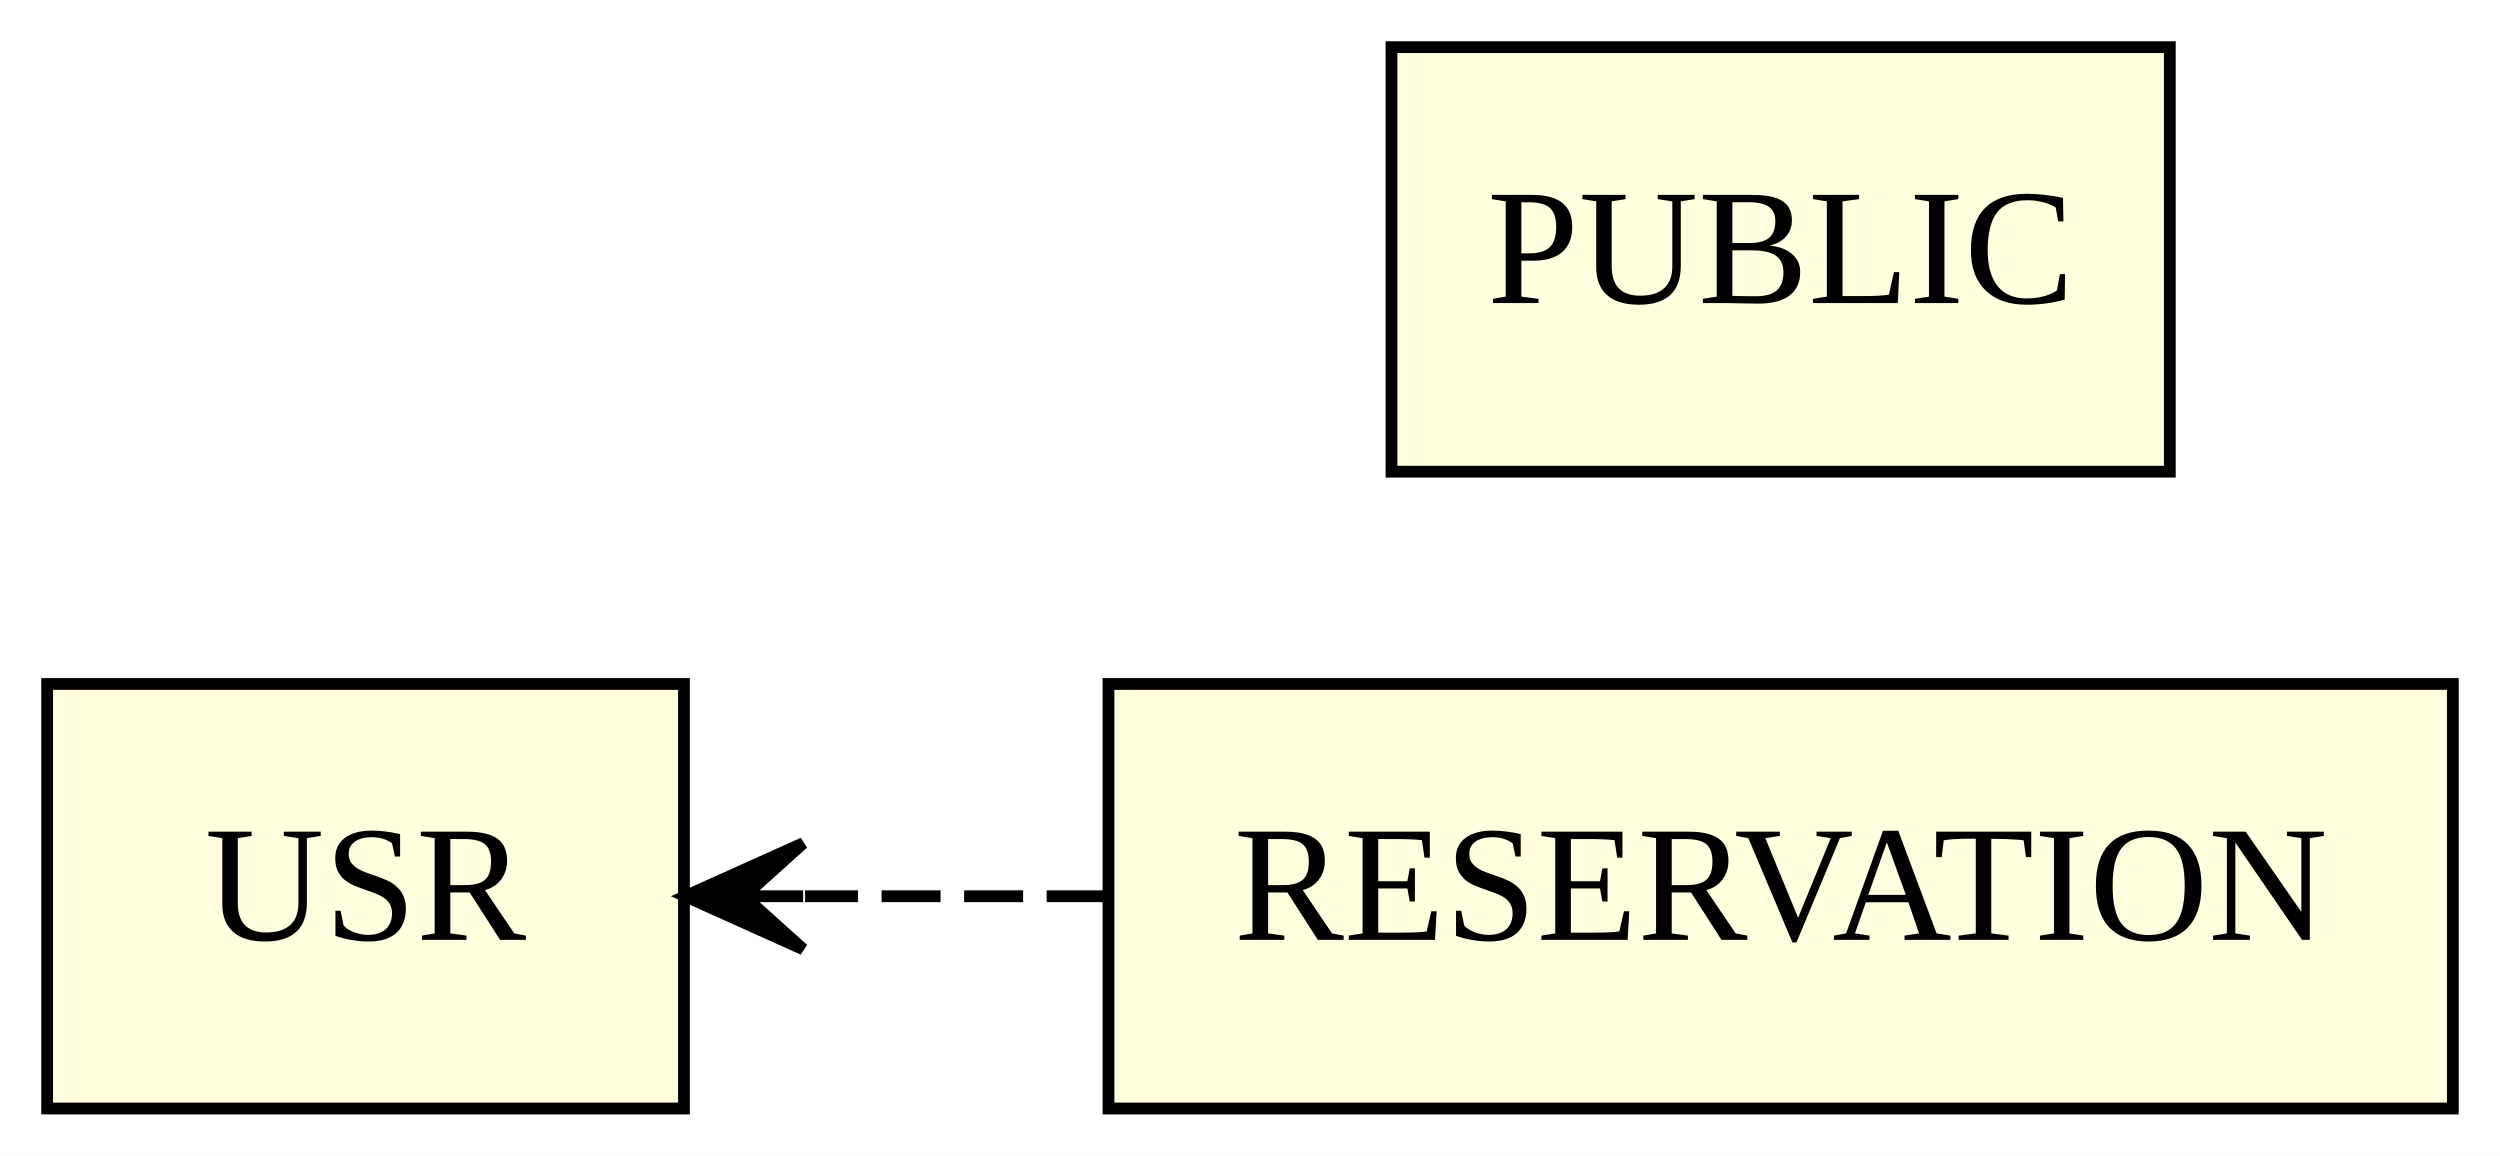
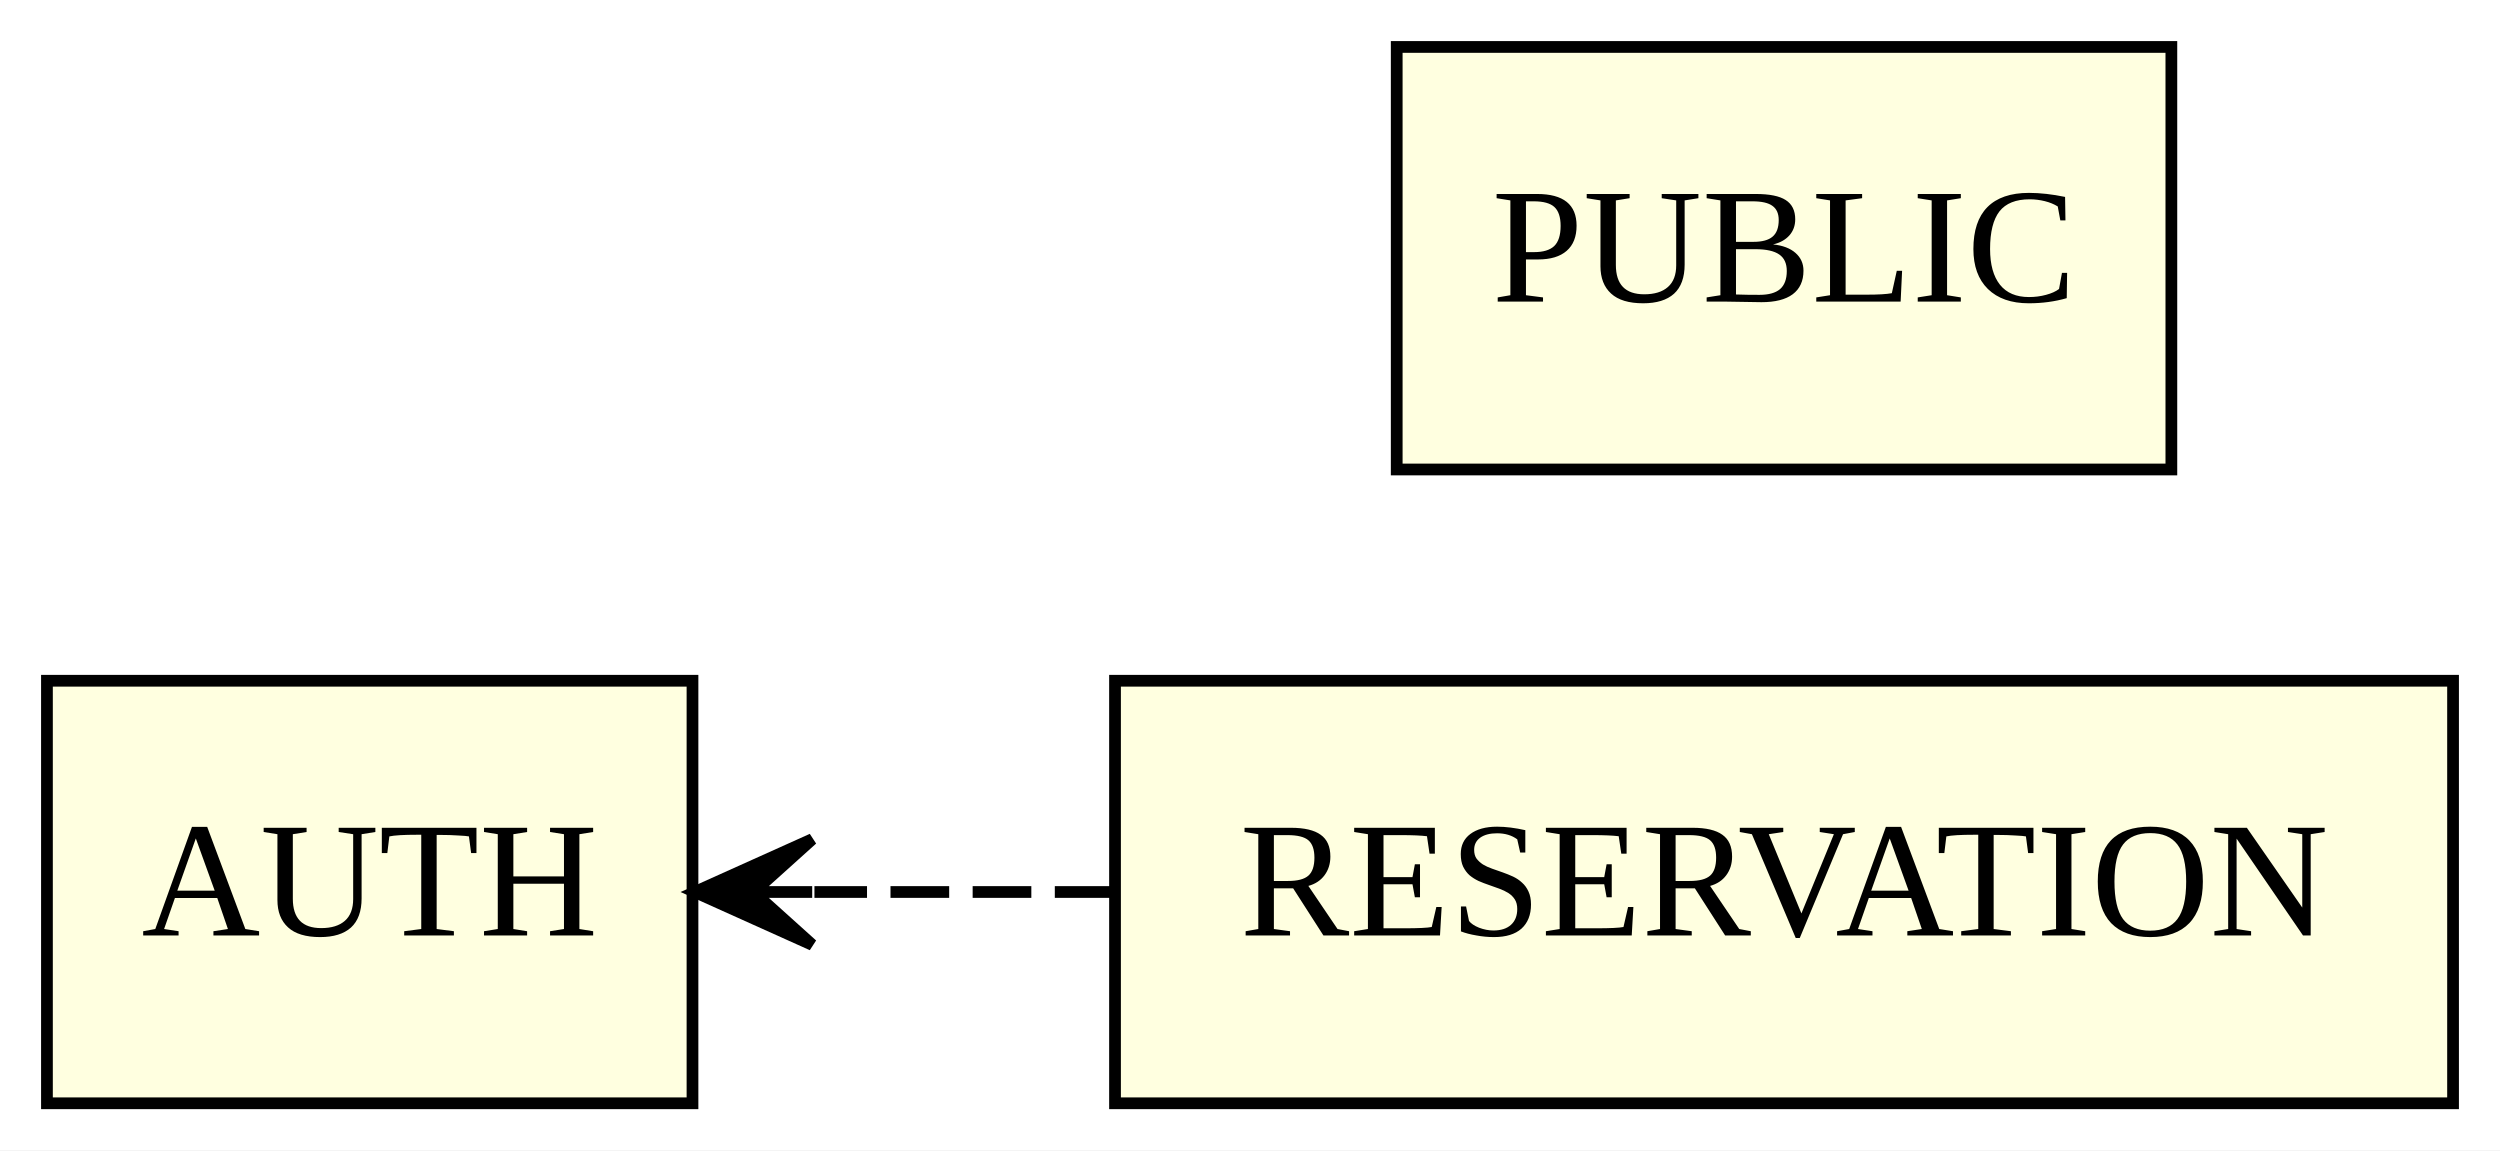
- <svg xmlns="http://www.w3.org/2000/svg" width="212pt" height="98pt" viewBox="0.00 0.00 212.00 98.00">
+ <svg xmlns="http://www.w3.org/2000/svg" width="213pt" height="98pt" viewBox="0.00 0.00 213.00 98.00">
  <g id="graph0" class="graph" transform="scale(1 1) rotate(0) translate(4 94)">
-     <polygon fill="white" stroke="transparent" points="-4,4 -4,-94 208,-94 208,4 -4,4" />
+     <polygon fill="white" stroke="transparent" points="-4,4 -4,-94 209,-94 209,4 -4,4" />
    <g id="node1" class="node">
-       <polygon fill="lightyellow" stroke="black" points="204,-36 90,-36 90,0 204,0 204,-36" />
-       <text text-anchor="middle" x="147" y="-14.3" font-family="Times New Roman,serif" font-size="14.00">
+       <polygon fill="lightyellow" stroke="black" points="205,-36 91,-36 91,0 205,0 205,-36" />
+       <text text-anchor="middle" x="148" y="-14.3" font-family="Times New Roman,serif" font-size="14.00">
                RESERVATION
            </text>
    </g>
    <g id="node2" class="node">
-       <polygon fill="lightyellow" stroke="black" points="54,-36 0,-36 0,0 54,0 54,-36" />
-       <text text-anchor="middle" x="27" y="-14.3" font-family="Times New Roman,serif" font-size="14.00">USR</text>
+       <polygon fill="lightyellow" stroke="black" points="55,-36 0,-36 0,0 55,0 55,-36" />
+       <text text-anchor="middle" x="27.5" y="-14.3" font-family="Times New Roman,serif" font-size="14.00">AUTH
+             </text>
    </g>
    <g id="edge1" class="edge">
-       <path fill="none" stroke="black" stroke-dasharray="5,2" d="M89.76,-18C81.1,-18 72.35,-18 64.27,-18" />
-       <polygon fill="black" stroke="black" points="54.11,-18 64.11,-13.5 59.11,-18 64.11,-18 64.11,-18 64.11,-18 59.11,-18 64.11,-22.5 54.11,-18 54.11,-18" />
+       <path fill="none" stroke="black" stroke-dasharray="5,2" d="M90.87,-18C82.22,-18 73.48,-18 65.39,-18" />
+       <polygon fill="black" stroke="black" points="55.2,-18 65.2,-13.5 60.2,-18 65.2,-18 65.2,-18 65.2,-18 60.2,-18 65.2,-22.5 55.2,-18 55.2,-18" />
    </g>
    <g id="node3" class="node">
-       <polygon fill="lightyellow" stroke="black" points="180,-90 114,-90 114,-54 180,-54 180,-90" />
-       <text text-anchor="middle" x="147" y="-68.3" font-family="Times New Roman,serif" font-size="14.00">PUBLIC
+       <polygon fill="lightyellow" stroke="black" points="181,-90 115,-90 115,-54 181,-54 181,-90" />
+       <text text-anchor="middle" x="148" y="-68.3" font-family="Times New Roman,serif" font-size="14.00">PUBLIC
            </text>
    </g>
  </g>
</svg>
